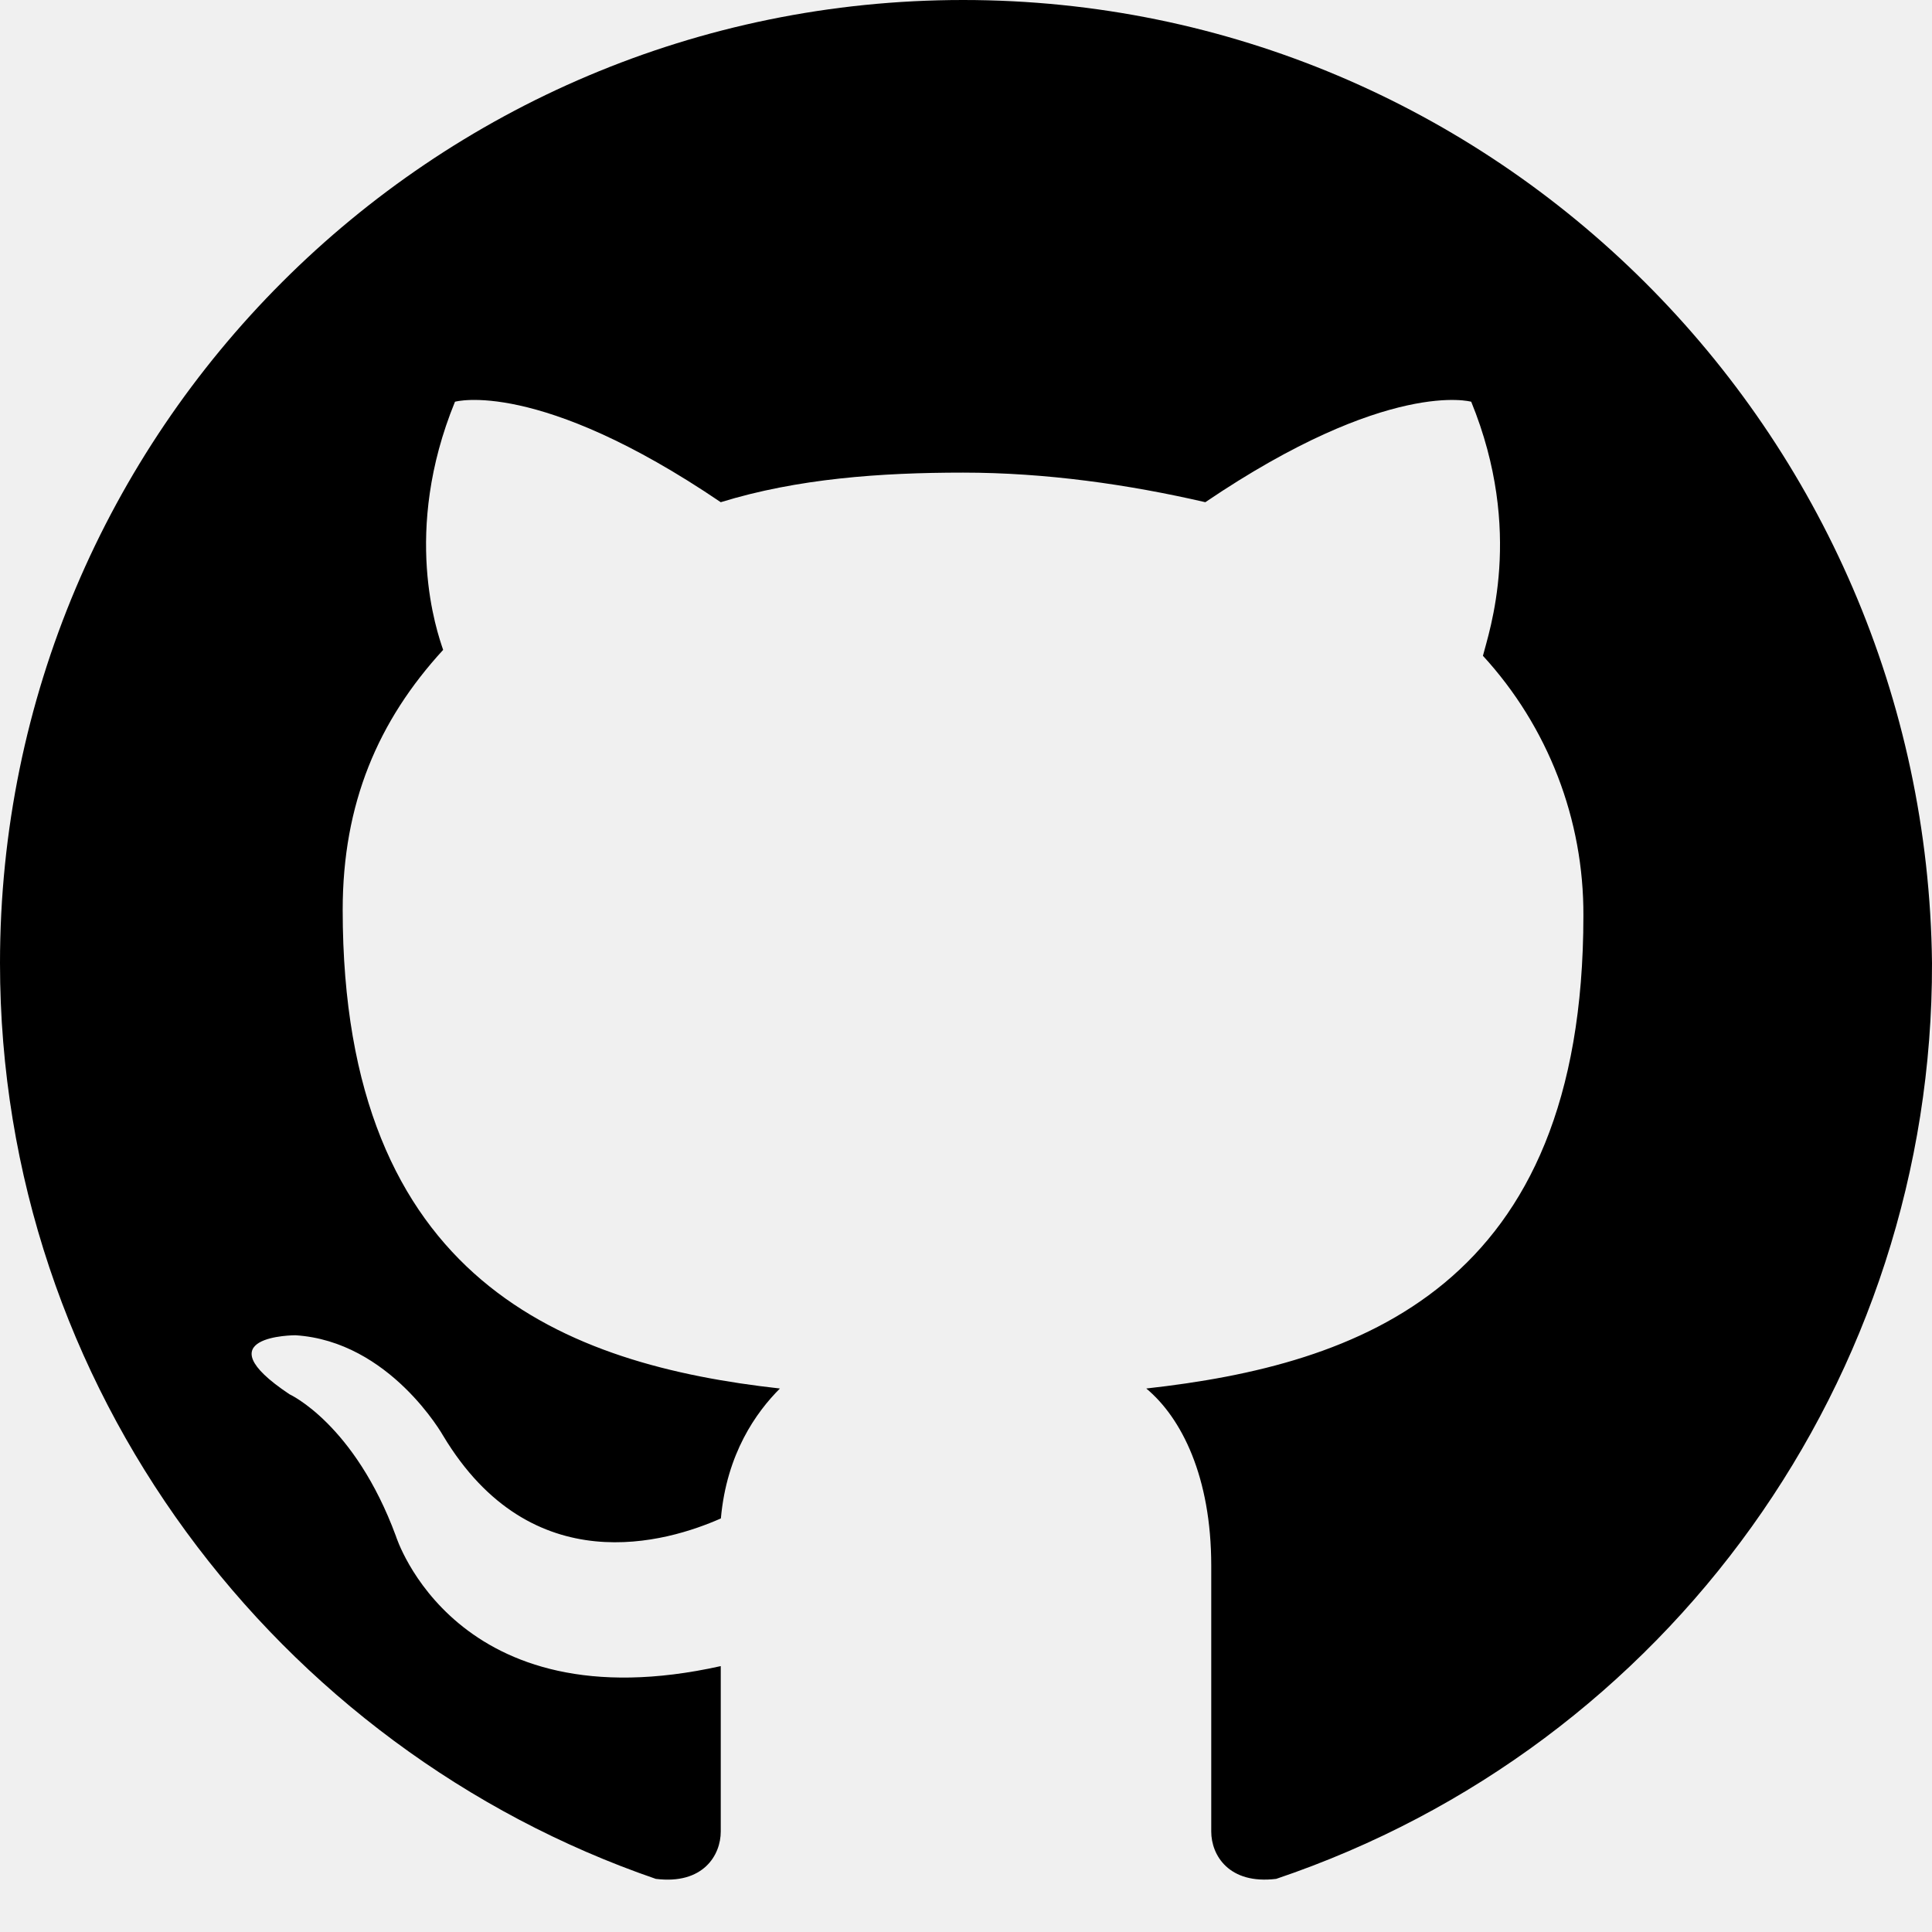
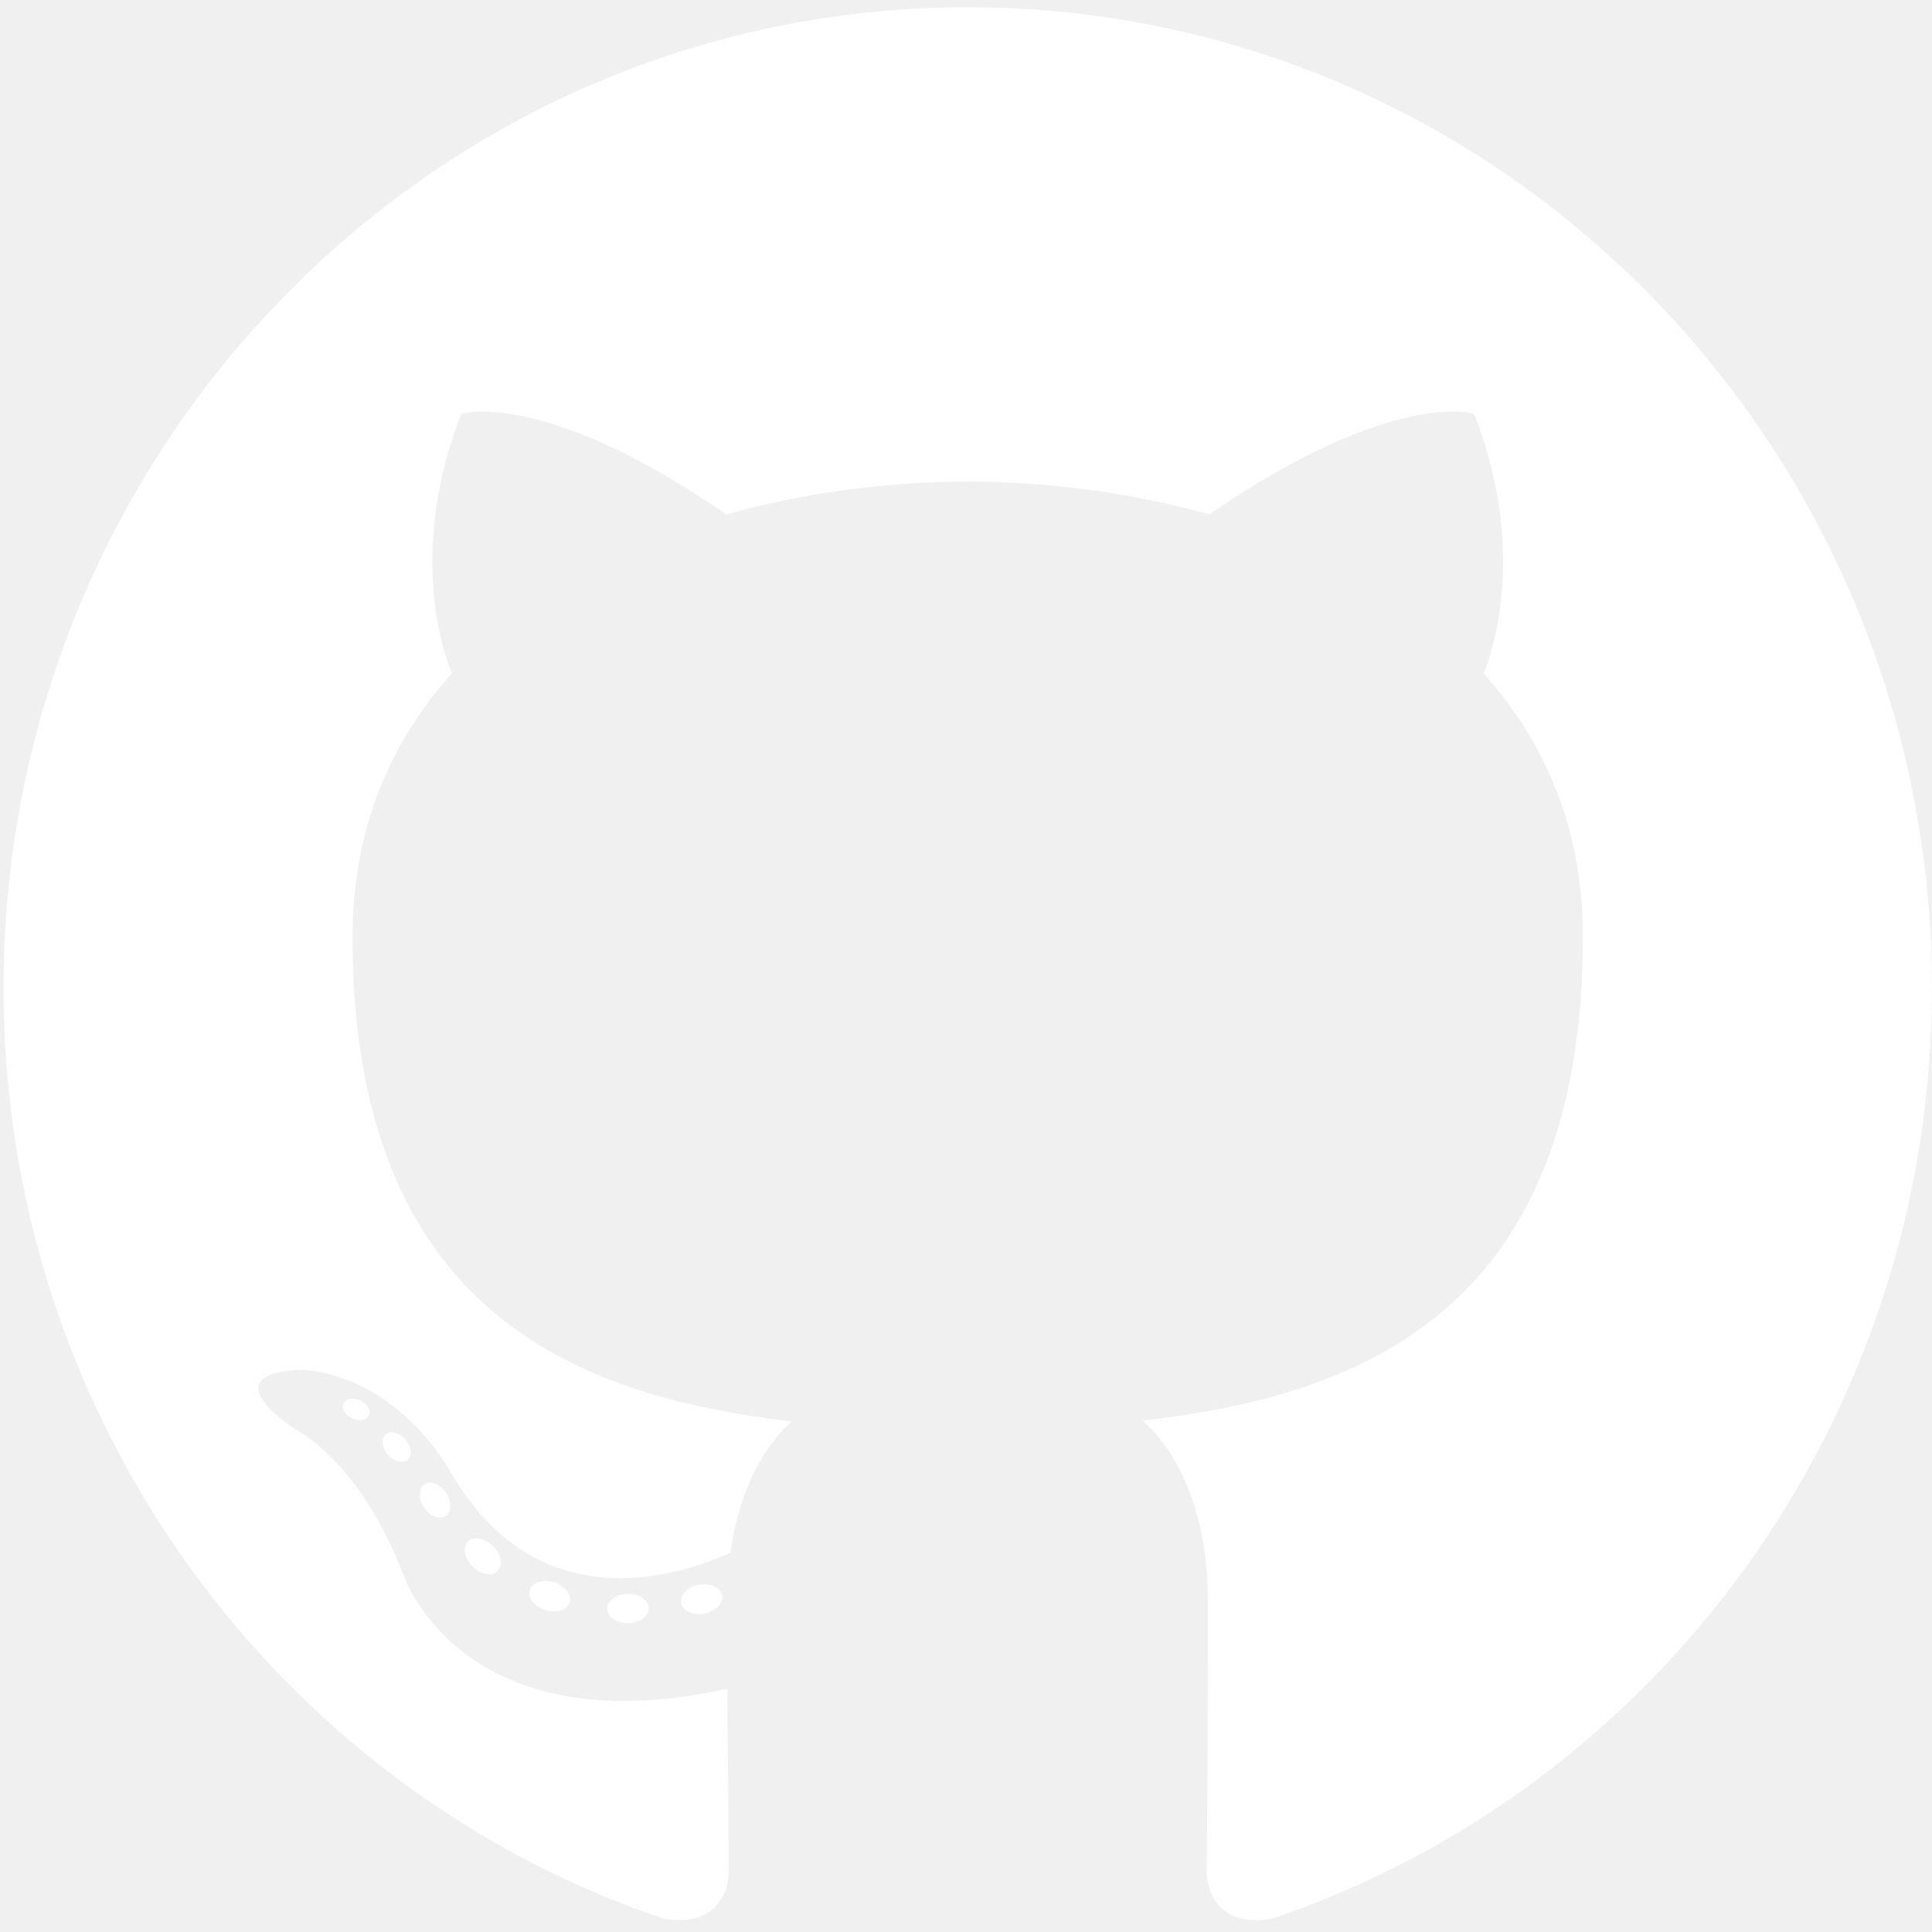
- <svg xmlns="http://www.w3.org/2000/svg" width="800px" height="800px" viewBox="0 0 16 16" fill="#000000">
-   <path fill-rule="evenodd" clip-rule="evenodd" d="M7.976 0A7.977 7.977 0 0 0 0 7.976c0 3.522 2.3 6.507 5.431 7.584.392.049.538-.196.538-.392v-1.37c-2.201.49-2.69-1.076-2.69-1.076-.343-.93-.881-1.175-.881-1.175-.734-.489.048-.489.048-.489.783.049 1.224.832 1.224.832.734 1.223 1.859.88 2.3.685.048-.538.293-.88.489-1.076-1.762-.196-3.621-.881-3.621-3.964 0-.88.293-1.566.832-2.153-.05-.147-.343-.978.098-2.055 0 0 .685-.196 2.201.832.636-.196 1.322-.245 2.007-.245s1.37.098 2.006.245c1.517-1.027 2.202-.832 2.202-.832.44 1.077.146 1.908.097 2.104a3.16 3.16 0 0 1 .832 2.153c0 3.083-1.86 3.719-3.62 3.915.293.244.538.733.538 1.467v2.202c0 .196.146.44.538.392A7.984 7.984 0 0 0 16 7.976C15.951 3.572 12.38 0 7.976 0z" />
+ <svg xmlns="http://www.w3.org/2000/svg" width="24" height="24" viewBox="0 0 24 24" fill="none">
+   <path fill-rule="evenodd" clip-rule="evenodd" d="M12.022 0.09C5.407 0.09 0.044 5.544 0.044 12.272C0.044 17.655 3.476 22.221 8.235 23.832C8.834 23.945 9.053 23.568 9.053 23.246C9.053 22.956 9.042 21.996 9.037 20.978C5.705 21.715 5.002 19.541 5.002 19.541C4.457 18.133 3.672 17.758 3.672 17.758C2.585 17.002 3.754 17.017 3.754 17.017C4.956 17.103 5.59 18.273 5.59 18.273C6.658 20.135 8.392 19.597 9.075 19.286C9.183 18.498 9.493 17.961 9.836 17.657C7.175 17.349 4.379 16.304 4.379 11.636C4.379 10.306 4.847 9.219 5.613 8.366C5.488 8.059 5.078 6.82 5.729 5.142C5.729 5.142 6.735 4.815 9.024 6.391C9.979 6.121 11.004 5.986 12.022 5.981C13.04 5.986 14.065 6.121 15.022 6.391C17.308 4.815 18.313 5.142 18.313 5.142C18.965 6.82 18.555 8.059 18.43 8.366C19.198 9.219 19.663 10.306 19.663 11.636C19.663 16.315 16.861 17.345 14.194 17.647C14.623 18.025 15.006 18.766 15.006 19.903C15.006 21.533 14.992 22.845 14.992 23.246C14.992 23.57 15.208 23.95 15.815 23.831C20.572 22.218 23.999 17.653 23.999 12.272C23.999 5.544 18.637 0.09 12.022 0.09Z" fill="white" />
+   <path fill-rule="evenodd" clip-rule="evenodd" d="M4.58 17.581C4.554 17.642 4.46 17.66 4.375 17.618C4.288 17.578 4.239 17.496 4.268 17.435C4.293 17.373 4.387 17.356 4.474 17.397C4.561 17.437 4.611 17.52 4.58 17.581Z" fill="white" />
+   <path fill-rule="evenodd" clip-rule="evenodd" d="M5.066 18.131C5.008 18.185 4.897 18.16 4.821 18.075C4.743 17.99 4.728 17.877 4.786 17.822C4.845 17.768 4.953 17.793 5.032 17.878C5.11 17.964 5.125 18.077 5.066 18.131Z" fill="white" />
+   <path fill-rule="evenodd" clip-rule="evenodd" d="M5.538 18.833C5.464 18.885 5.344 18.836 5.27 18.728C5.197 18.62 5.197 18.49 5.272 18.438C5.346 18.386 5.464 18.432 5.54 18.54C5.613 18.65 5.613 18.78 5.538 18.833Z" fill="white" />
+   <path fill-rule="evenodd" clip-rule="evenodd" d="M6.185 19.511C6.119 19.585 5.979 19.565 5.877 19.464C5.772 19.366 5.743 19.227 5.809 19.153C5.875 19.079 6.016 19.1 6.119 19.2C6.223 19.298 6.255 19.438 6.185 19.511Z" fill="white" />
+   <path fill-rule="evenodd" clip-rule="evenodd" d="M7.077 19.904C7.048 20 6.914 20.043 6.778 20.003C6.643 19.961 6.554 19.849 6.581 19.753C6.609 19.657 6.745 19.612 6.881 19.655C7.017 19.697 7.106 19.808 7.077 19.904Z" fill="white" />
+   <path fill-rule="evenodd" clip-rule="evenodd" d="M8.058 19.978C8.061 20.078 7.946 20.161 7.804 20.163C7.66 20.166 7.545 20.085 7.543 19.986C7.543 19.885 7.655 19.802 7.799 19.8C7.941 19.797 8.058 19.878 8.058 19.978Z" fill="white" />
+   <path fill-rule="evenodd" clip-rule="evenodd" d="M8.97 19.82C8.987 19.918 8.888 20.018 8.746 20.045C8.607 20.071 8.479 20.01 8.461 19.913C8.444 19.813 8.545 19.712 8.683 19.686C8.825 19.661 8.952 19.72 8.97 19.82Z" fill="white" />
</svg>
